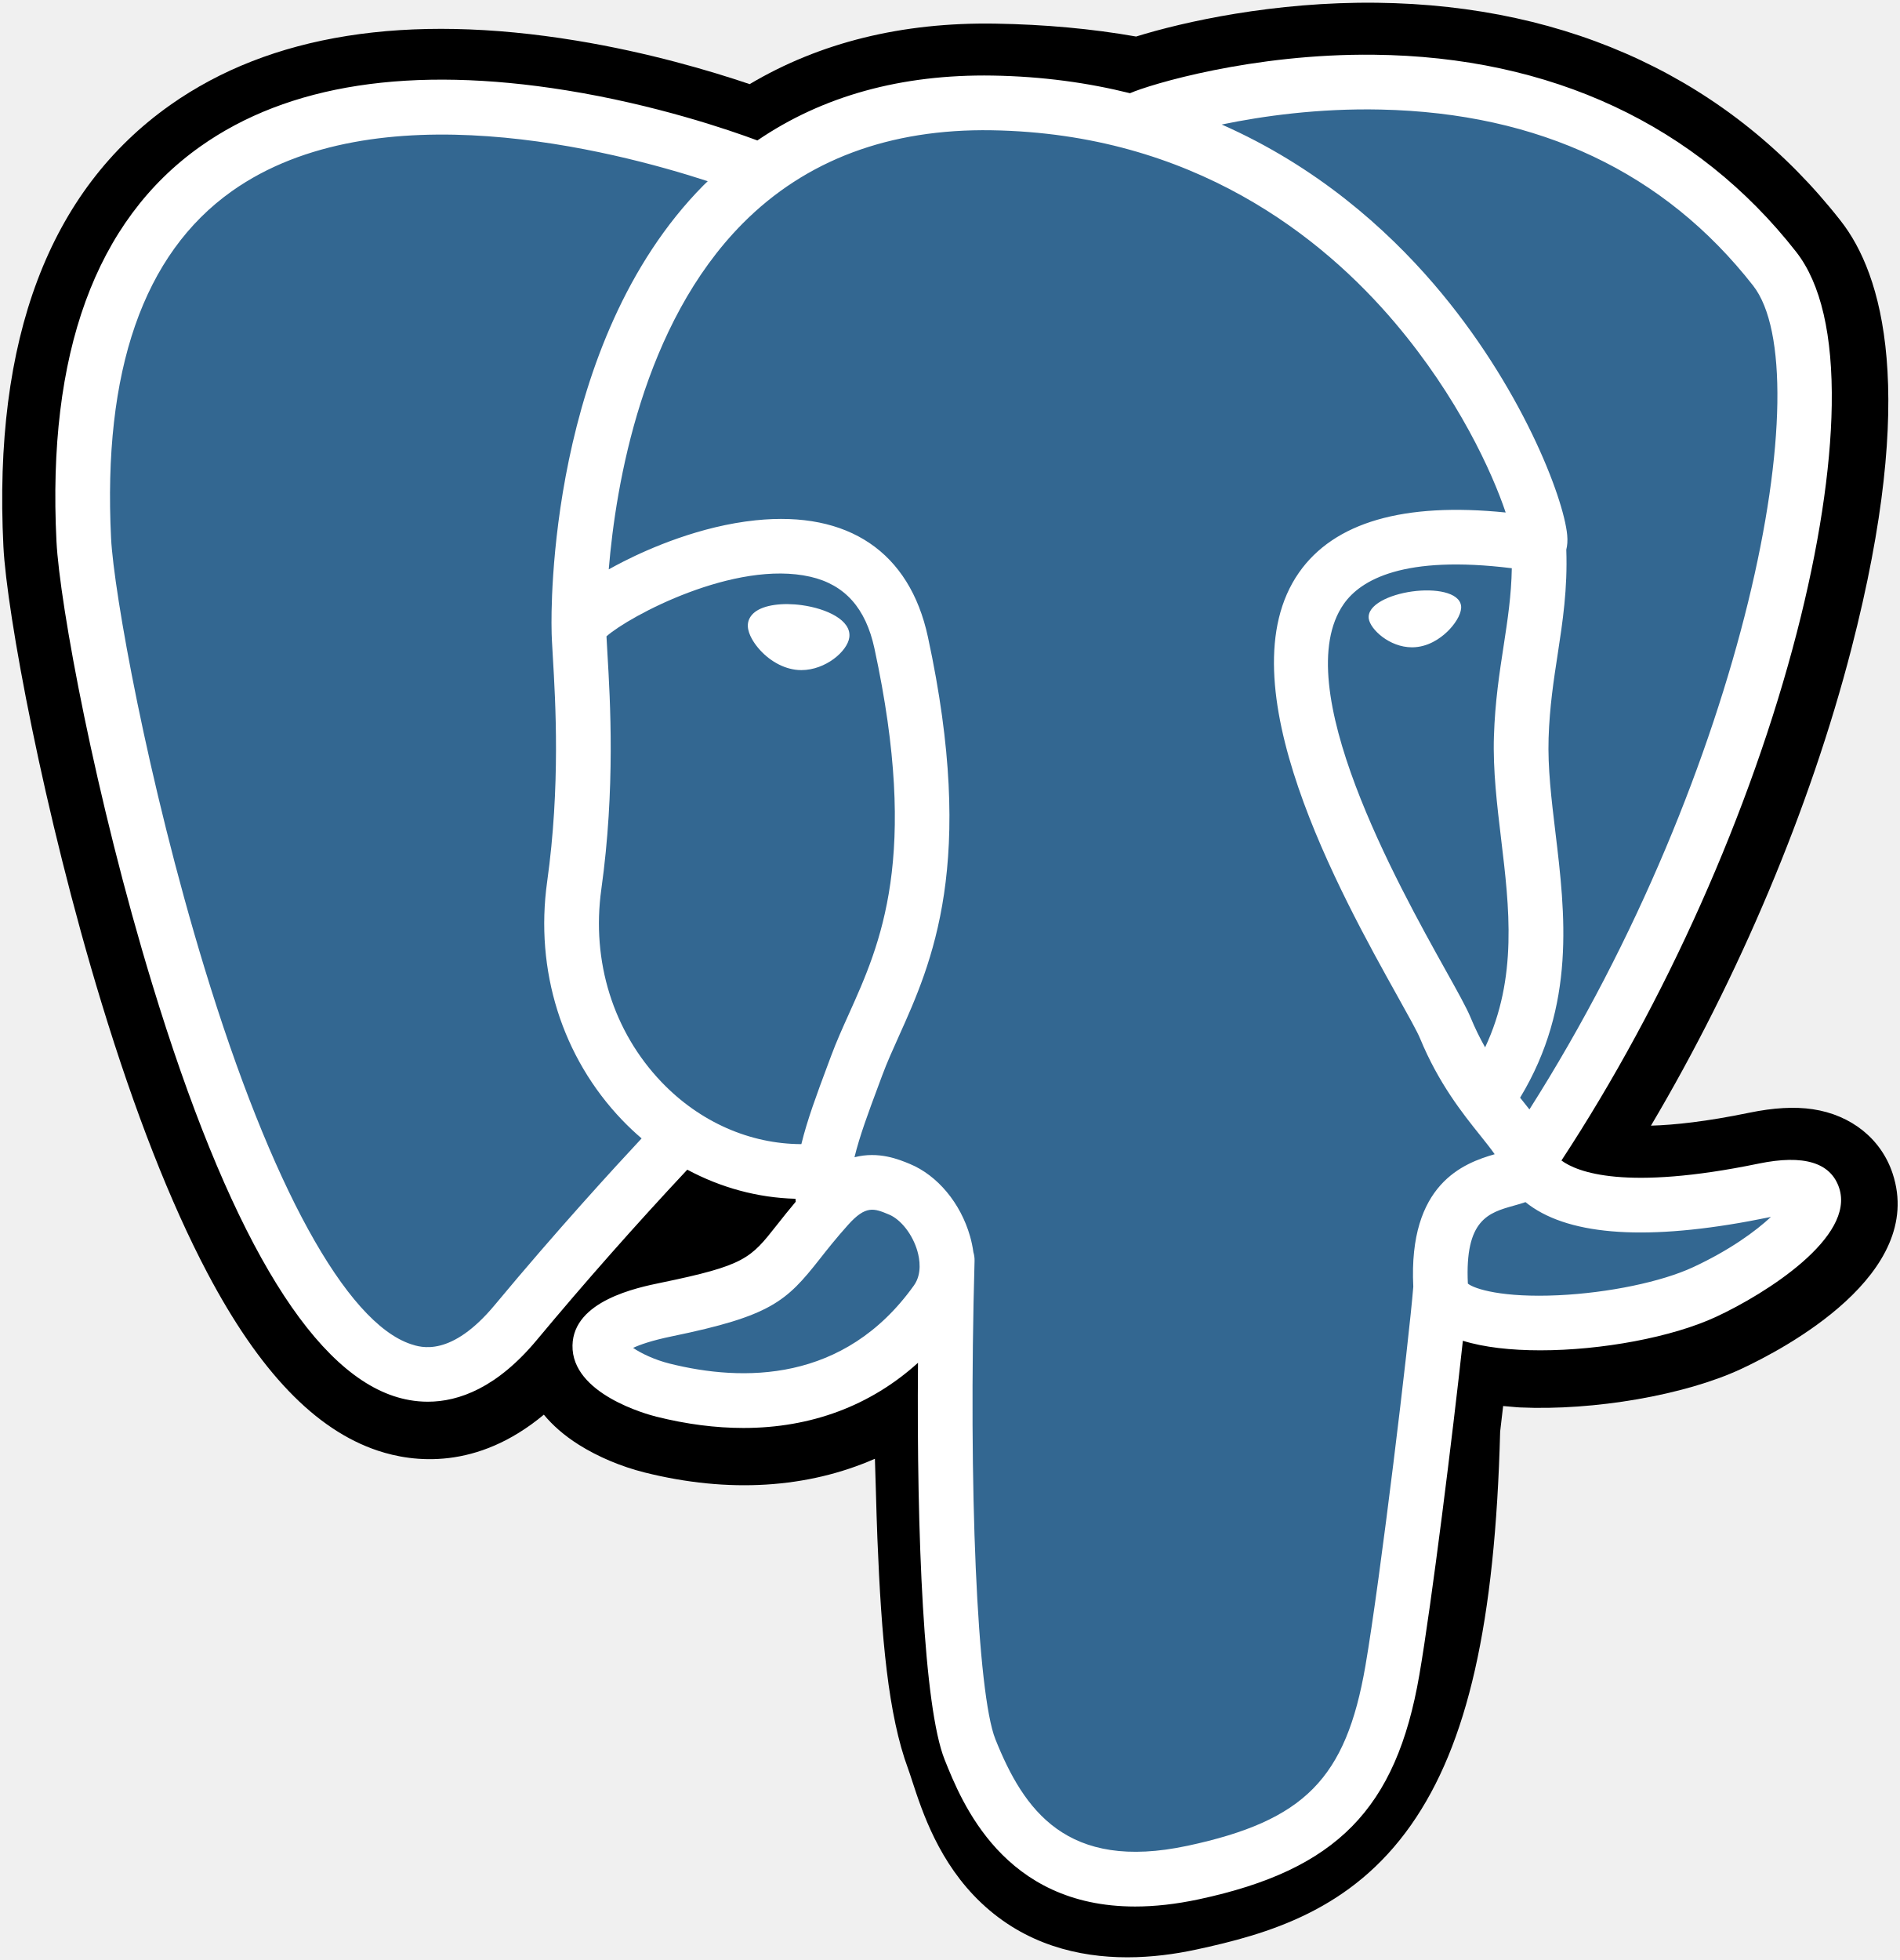
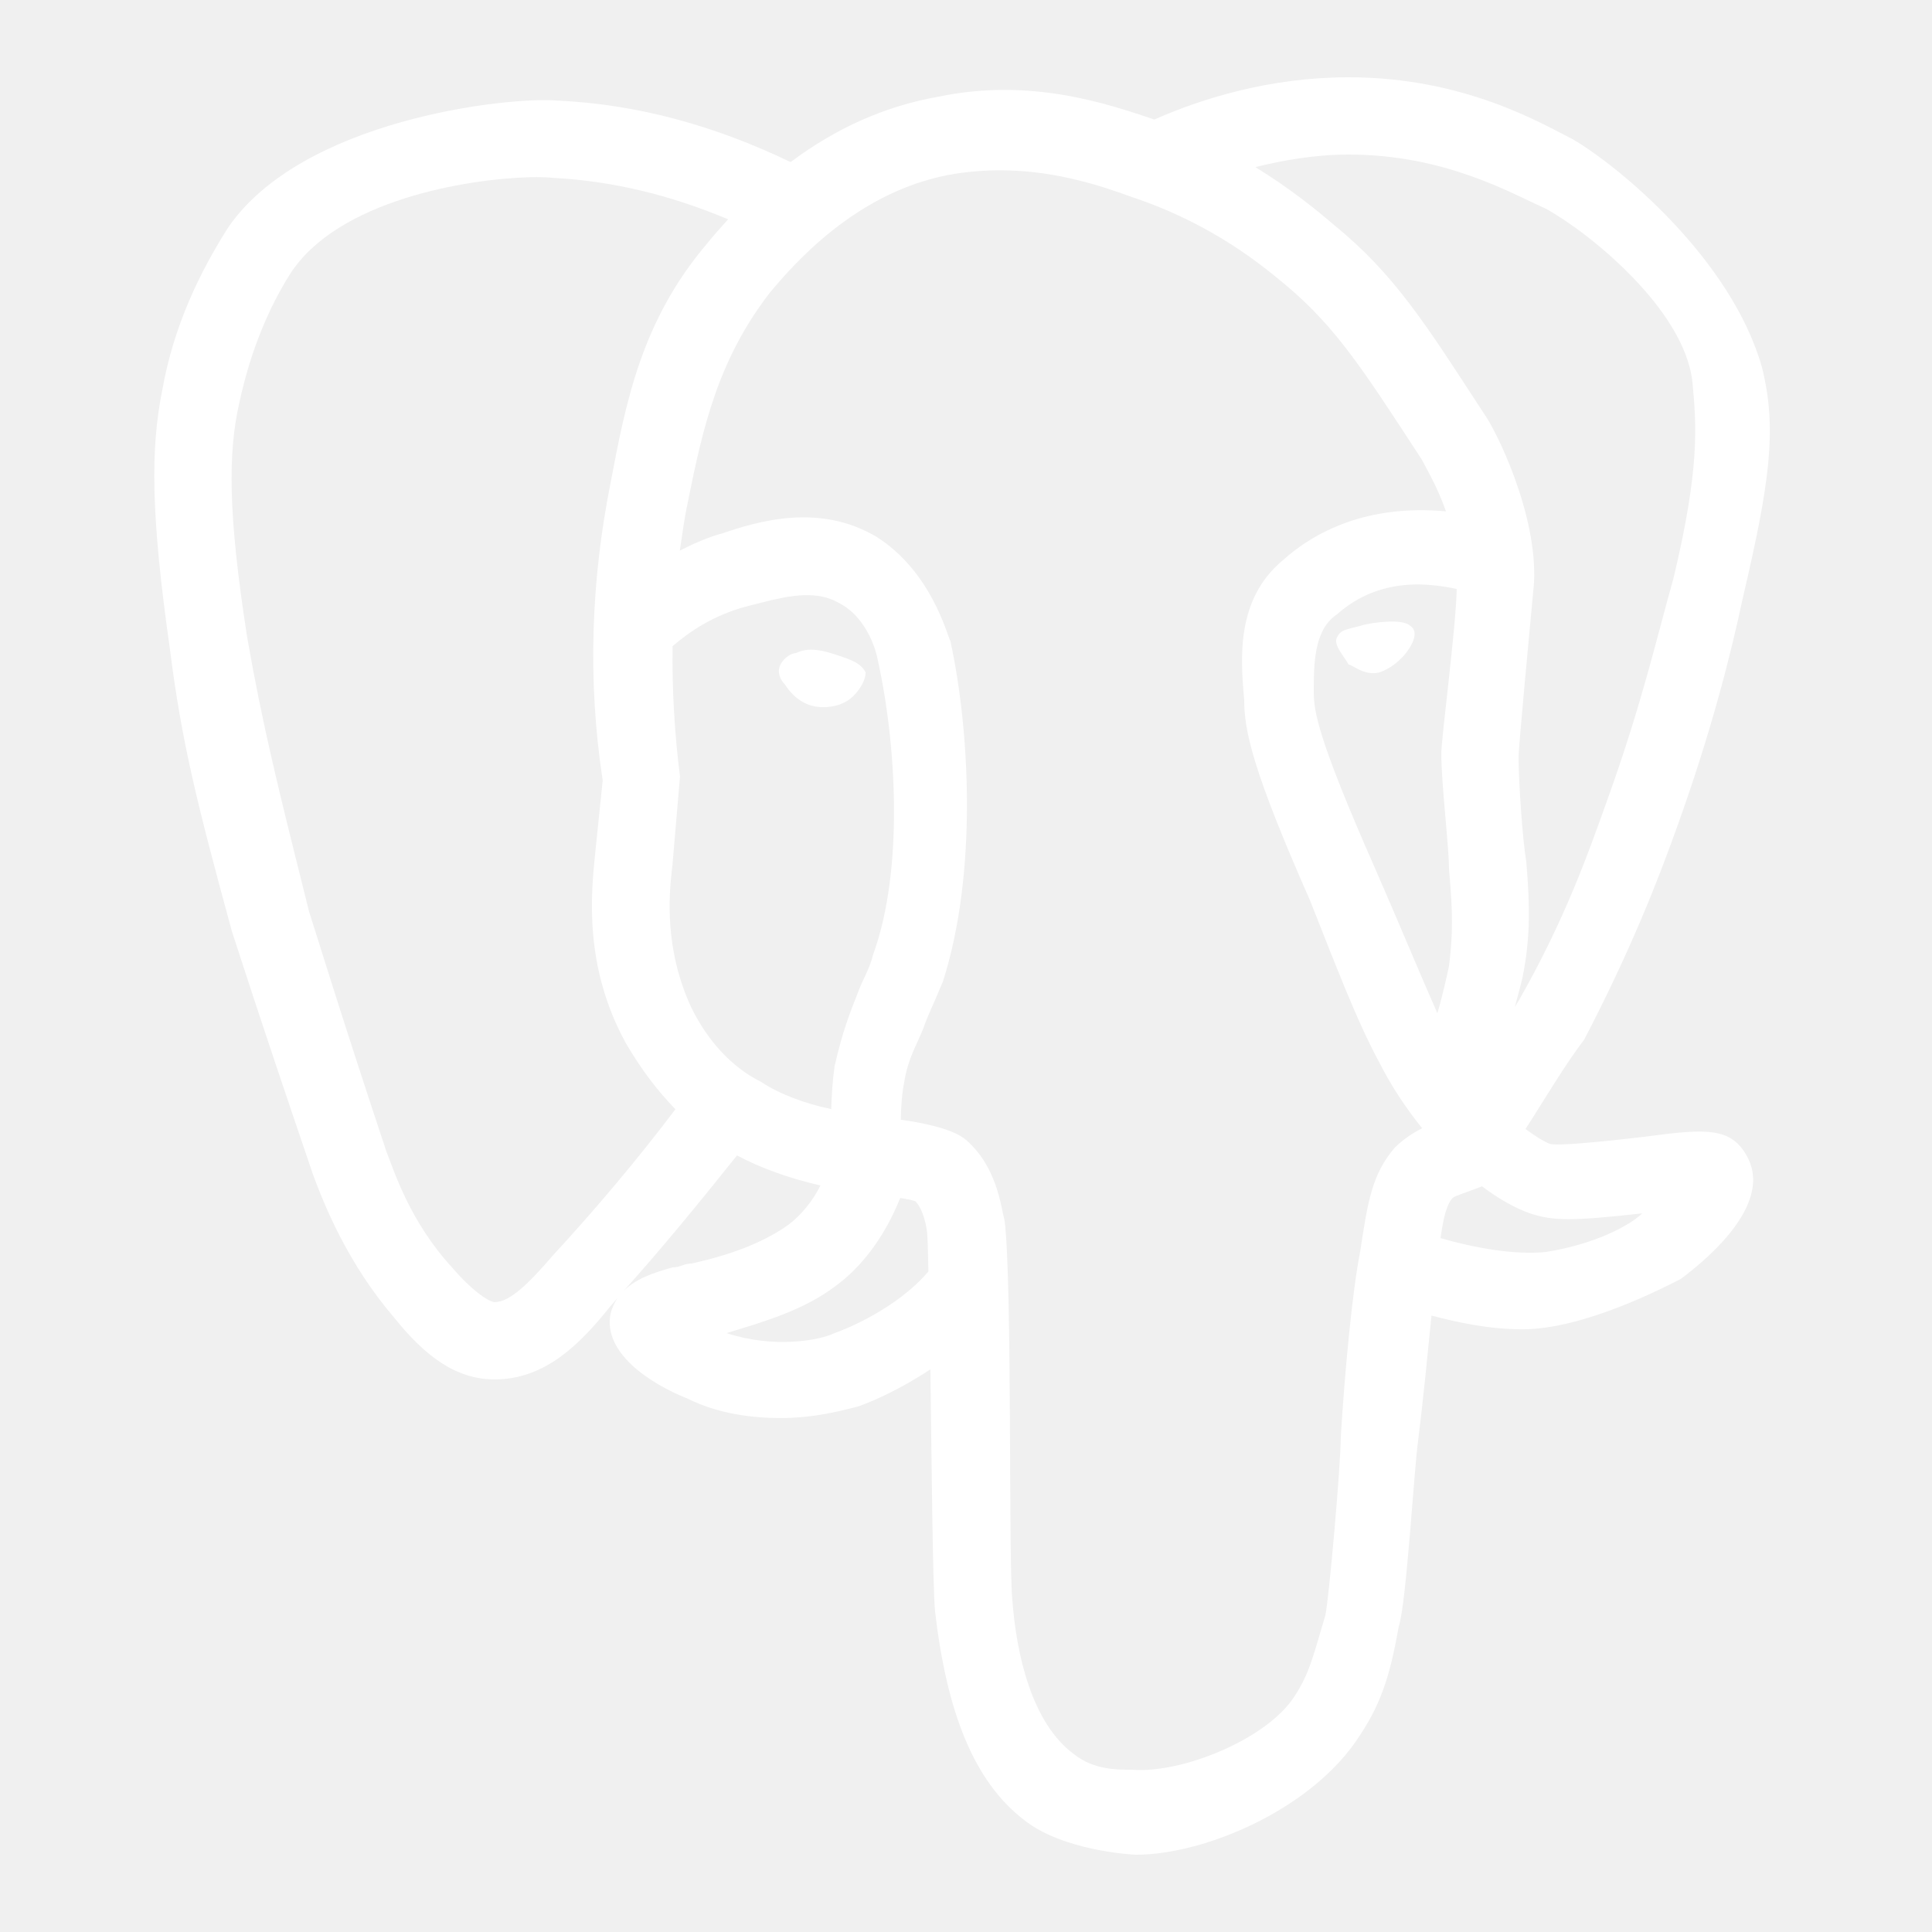
- <svg xmlns="http://www.w3.org/2000/svg" width="2424" height="2500" viewBox="0 0 256 264" preserveAspectRatio="xMinYMin meet">
-   <path d="M255.008 158.086c-1.535-4.649-5.556-7.887-10.756-8.664-2.452-.366-5.26-.21-8.583.475-5.792 1.195-10.089 1.65-13.225 1.738 11.837-19.985 21.462-42.775 27.003-64.228 8.96-34.689 4.172-50.492-1.423-57.64C233.217 10.847 211.614.683 185.552.372c-13.903-.17-26.108 2.575-32.475 4.549-5.928-1.046-12.302-1.63-18.99-1.738-12.537-.2-23.614 2.533-33.079 8.15-5.24-1.772-13.65-4.27-23.362-5.864-22.842-3.75-41.252-.828-54.718 8.685C6.622 25.672-.937 45.684.461 73.634c.444 8.874 5.408 35.874 13.224 61.48 4.492 14.718 9.282 26.94 14.237 36.33 7.027 13.315 14.546 21.156 22.987 23.972 4.731 1.576 13.327 2.68 22.368-4.85 1.146 1.388 2.675 2.767 4.704 4.048 2.577 1.625 5.728 2.953 8.875 3.74 11.341 2.835 21.964 2.126 31.027-1.848.056 1.612.099 3.152.135 4.482.06 2.157.12 4.272.199 6.25.537 13.374 1.447 23.773 4.143 31.049.148.4.347 1.01.557 1.657 1.345 4.118 3.594 11.012 9.316 16.411 5.925 5.593 13.092 7.308 19.656 7.308 3.292 0 6.433-.432 9.188-1.022 9.82-2.105 20.973-5.311 29.041-16.799 7.628-10.86 11.336-27.217 12.007-52.99.087-.729.167-1.425.244-2.088l.16-1.362 1.797.158.463.031c10.002.456 22.232-1.665 29.743-5.154 5.935-2.754 24.954-12.795 20.476-26.351" />
-   <path d="M237.906 160.722c-29.74 6.135-31.785-3.934-31.785-3.934 31.4-46.593 44.527-105.736 33.2-120.211-30.904-39.485-84.399-20.811-85.292-20.327l-.287.052c-5.876-1.22-12.451-1.946-19.842-2.067-13.456-.22-23.664 3.528-31.41 9.402 0 0-95.43-39.314-90.991 49.444.944 18.882 27.064 142.873 58.218 105.422 11.387-13.695 22.39-25.274 22.39-25.274 5.464 3.63 12.006 5.482 18.864 4.817l.533-.452c-.166 1.7-.09 3.363.213 5.332-8.026 8.967-5.667 10.541-21.711 13.844-16.235 3.346-6.698 9.302-.471 10.86 7.549 1.887 25.013 4.561 36.813-11.958l-.47 1.885c3.144 2.519 5.352 16.383 4.982 28.952-.37 12.568-.617 21.197 1.86 27.937 2.479 6.74 4.948 21.905 26.04 17.386 17.623-3.777 26.756-13.564 28.027-29.89.901-11.606 2.942-9.89 3.07-20.267l1.637-4.912c1.887-15.733.3-20.809 11.157-18.448l2.64.232c7.99.363 18.45-1.286 24.589-4.139 13.218-6.134 21.058-16.377 8.024-13.686h.002" fill="#336791" />
-   <path d="M108.076 81.525c-2.68-.373-5.107-.028-6.335.902-.69.523-.904 1.129-.962 1.546-.154 1.105.62 2.327 1.096 2.957 1.346 1.784 3.312 3.01 5.258 3.28.282.04.563.058.842.058 3.245 0 6.196-2.527 6.456-4.392.325-2.336-3.066-3.893-6.355-4.35M196.86 81.599c-.256-1.831-3.514-2.353-6.606-1.923-3.088.43-6.082 1.824-5.832 3.659.2 1.427 2.777 3.863 5.827 3.863.258 0 .518-.017.78-.054 2.036-.282 3.53-1.575 4.24-2.32 1.08-1.136 1.706-2.402 1.591-3.225" fill="#FFF" />
-   <path d="M247.802 160.025c-1.134-3.429-4.784-4.532-10.848-3.28-18.005 3.716-24.453 1.142-26.57-.417 13.995-21.32 25.508-47.092 31.719-71.137 2.942-11.39 4.567-21.968 4.7-30.59.147-9.463-1.465-16.417-4.789-20.665-13.402-17.125-33.072-26.311-56.882-26.563-16.369-.184-30.199 4.005-32.88 5.183-5.646-1.404-11.801-2.266-18.502-2.376-12.288-.199-22.91 2.743-31.704 8.74-3.82-1.422-13.692-4.811-25.765-6.756-20.872-3.36-37.458-.814-49.294 7.571-14.123 10.006-20.643 27.892-19.38 53.16.425 8.501 5.269 34.653 12.913 59.698 10.062 32.964 21 51.625 32.508 55.464 1.347.449 2.9.763 4.613.763 4.198 0 9.345-1.892 14.7-8.33a529.832 529.832 0 0 1 20.261-22.926c4.524 2.428 9.494 3.784 14.577 3.92.01.133.023.266.035.398a117.66 117.66 0 0 0-2.57 3.175c-3.522 4.471-4.255 5.402-15.592 7.736-3.225.666-11.79 2.431-11.916 8.435-.136 6.56 10.125 9.315 11.294 9.607 4.074 1.02 7.999 1.523 11.742 1.523 9.103 0 17.114-2.992 23.516-8.781-.197 23.386.778 46.43 3.586 53.451 2.3 5.748 7.918 19.795 25.664 19.794 2.604 0 5.47-.303 8.623-.979 18.521-3.97 26.564-12.156 29.675-30.203 1.665-9.645 4.522-32.676 5.866-45.03 2.836.885 6.487 1.29 10.434 1.289 8.232 0 17.731-1.749 23.688-4.514 6.692-3.108 18.768-10.734 16.578-17.36zm-44.106-83.48c-.061 3.647-.563 6.958-1.095 10.414-.573 3.717-1.165 7.56-1.314 12.225-.147 4.54.42 9.26.968 13.825 1.108 9.22 2.245 18.712-2.156 28.078a36.508 36.508 0 0 1-1.95-4.009c-.547-1.326-1.735-3.456-3.38-6.404-6.399-11.476-21.384-38.35-13.713-49.316 2.285-3.264 8.084-6.62 22.64-4.813zm-17.644-61.787c21.334.471 38.21 8.452 50.158 23.72 9.164 11.711-.927 64.998-30.14 110.969a171.33 171.33 0 0 0-.886-1.117l-.37-.462c7.549-12.467 6.073-24.802 4.759-35.738-.54-4.488-1.05-8.727-.92-12.709.134-4.22.692-7.84 1.232-11.34.663-4.313 1.338-8.776 1.152-14.037.139-.552.195-1.204.122-1.978-.475-5.045-6.235-20.144-17.975-33.81-6.422-7.475-15.787-15.84-28.574-21.482 5.5-1.14 13.021-2.203 21.442-2.016zM66.674 175.778c-5.9 7.094-9.974 5.734-11.314 5.288-8.73-2.912-18.86-21.364-27.791-50.624-7.728-25.318-12.244-50.777-12.602-57.916-1.128-22.578 4.345-38.313 16.268-46.769 19.404-13.76 51.306-5.524 64.125-1.347-.184.182-.376.352-.558.537-21.036 21.244-20.537 57.54-20.485 59.759-.002.856.07 2.068.168 3.735.362 6.105 1.036 17.467-.764 30.334-1.672 11.957 2.014 23.66 10.111 32.109a36.275 36.275 0 0 0 2.617 2.468c-3.604 3.86-11.437 12.396-19.775 22.426zm22.479-29.993c-6.526-6.81-9.49-16.282-8.133-25.99 1.9-13.592 1.199-25.43.822-31.79-.053-.89-.1-1.67-.127-2.285 3.073-2.725 17.314-10.355 27.47-8.028 4.634 1.061 7.458 4.217 8.632 9.645 6.076 28.103.804 39.816-3.432 49.229-.873 1.939-1.698 3.772-2.402 5.668l-.546 1.466c-1.382 3.706-2.668 7.152-3.465 10.424-6.938-.02-13.687-2.984-18.819-8.34zm1.065 37.9c-2.026-.506-3.848-1.385-4.917-2.114.893-.42 2.482-.992 5.238-1.56 13.337-2.745 15.397-4.683 19.895-10.394 1.031-1.31 2.2-2.794 3.819-4.602l.002-.002c2.411-2.7 3.514-2.242 5.514-1.412 1.621.67 3.2 2.702 3.84 4.938.303 1.056.643 3.06-.47 4.62-9.396 13.156-23.088 12.987-32.921 10.526zm69.799 64.952c-16.316 3.496-22.093-4.829-25.9-14.346-2.457-6.144-3.665-33.85-2.808-64.447.011-.407-.047-.8-.159-1.17a15.444 15.444 0 0 0-.456-2.162c-1.274-4.452-4.379-8.176-8.104-9.72-1.48-.613-4.196-1.738-7.46-.903.696-2.868 1.903-6.107 3.212-9.614l.549-1.475c.618-1.663 1.394-3.386 2.214-5.21 4.433-9.848 10.504-23.337 3.915-53.81-2.468-11.414-10.71-16.988-23.204-15.693-7.49.775-14.343 3.797-17.761 5.53-.735.372-1.407.732-2.035 1.082.954-11.5 4.558-32.992 18.04-46.59 8.489-8.56 19.794-12.788 33.568-12.56 27.14.444 44.544 14.372 54.366 25.979 8.464 10.001 13.047 20.076 14.876 25.51-13.755-1.399-23.11 1.316-27.852 8.096-10.317 14.748 5.644 43.372 13.315 57.129 1.407 2.521 2.621 4.7 3.003 5.626 2.498 6.054 5.732 10.096 8.093 13.046.724.904 1.426 1.781 1.96 2.547-4.166 1.201-11.649 3.976-10.967 17.847-.55 6.96-4.461 39.546-6.448 51.059-2.623 15.21-8.22 20.875-23.957 24.25zm68.104-77.936c-4.26 1.977-11.389 3.46-18.161 3.779-7.48.35-11.288-.838-12.184-1.569-.42-8.644 2.797-9.547 6.202-10.503.535-.15 1.057-.297 1.561-.473.313.255.656.508 1.032.756 6.012 3.968 16.735 4.396 31.874 1.271l.166-.033c-2.042 1.909-5.536 4.471-10.49 6.772z" fill="#FFF" />
+ <svg xmlns="http://www.w3.org/2000/svg" fill="#FFFFFF" viewBox="0 0 50 50" width="50px" height="50px">
+   <path d="M 34.902 2 C 32.863 2 31.098 2.551 29.875 3.094 C 28.676 2.691 26.688 2.004 24.301 2.5 C 22.91 2.742 21.633 3.316 20.461 4.195 C 18.531 3.266 16.516 2.695 14.402 2.602 C 13.102 2.5 7.801 3.102 5.898 5.898 C 5.199 7 4.5 8.398 4.199 10.098 C 3.898 11.598 3.898 13.301 4.398 16.801 C 4.699 19.199 5.102 20.801 6 24.098 C 6.102 24.398 6.602 26 8.102 30.402 C 8.398 31.199 9 32.699 10.199 34.098 C 11 35.098 11.801 35.699 12.801 35.699 C 14.102 35.699 15 34.801 15.801 33.801 C 15.859 33.734 15.922 33.66 15.98 33.594 C 15.906 33.711 15.84 33.84 15.801 34 C 15.602 35 16.801 35.801 17.801 36.199 C 18.602 36.598 19.5 36.699 20.199 36.699 C 21.098 36.699 21.801 36.5 22.199 36.402 C 22.543 36.285 23.285 35.965 24.078 35.438 C 24.113 37.992 24.137 41.008 24.199 41.699 C 24.5 44.301 25.199 46.098 26.5 47.098 C 27.5 47.898 29.301 48 29.402 48 C 31.199 48 34 46.801 35.199 44.902 C 35.801 44 36 43.199 36.199 42.098 C 36.398 41.5 36.598 38 36.699 37.301 C 36.836 36.195 36.941 35.105 37.047 34.047 C 37.707 34.219 38.52 34.402 39.402 34.402 C 41 34.402 43.102 33.301 43.5 33.098 C 44.301 32.5 45.898 31.102 45.199 29.902 C 44.801 29.199 44.199 29.199 42.699 29.402 C 42.699 29.402 40.301 29.699 40.098 29.598 C 39.953 29.543 39.73 29.402 39.48 29.219 C 40 28.414 40.461 27.617 41 26.902 C 42.199 24.602 42.902 22.801 43.402 21.402 C 44.301 18.902 44.801 16.898 45.098 15.5 C 45.801 12.5 46 11.102 45.598 9.5 C 44.801 6.699 41.898 4.301 40.699 3.602 C 39.898 3.199 37.902 2 34.902 2 Z M 34.902 4 C 37.402 4 39.102 5 40 5.398 C 41.102 6 43.602 8 43.801 9.898 C 43.902 11 44 12.102 43.301 15 C 42.902 16.398 42.5 18.199 41.598 20.699 C 41.098 22.098 40.5 23.801 39.301 25.902 C 39.27 25.953 39.234 26.008 39.203 26.062 C 39.32 25.641 39.402 25.301 39.402 25.301 C 39.602 24.301 39.602 23.5 39.5 22.301 C 39.398 21.699 39.301 20.199 39.301 19.598 C 39.301 19.301 39.598 16.199 39.699 15.098 C 39.801 13.301 38.699 11.098 38.402 10.699 C 36.902 8.398 36.102 7.102 34.5 5.801 C 34.102 5.461 33.418 4.895 32.488 4.324 C 33.223 4.145 34.035 4 34.902 4 Z M 26.066 4.41 C 27.371 4.441 28.477 4.801 29.301 5.102 C 31.402 5.801 32.699 6.898 33.301 7.398 C 34.602 8.5 35.301 9.602 36.801 11.902 C 36.91 12.121 37.195 12.586 37.422 13.234 C 35.375 13.047 34.016 13.766 33.199 14.5 C 32 15.5 32.098 17 32.199 18.098 C 32.199 18.898 32.402 19.902 33.902 23.301 C 34.5 24.801 35.098 26.398 35.699 27.5 C 36.012 28.121 36.395 28.691 36.805 29.199 C 36.566 29.32 36.324 29.477 36.098 29.699 C 35.5 30.398 35.398 31.102 35.199 32.402 C 35 33.402 34.801 35.5 34.699 37.199 C 34.699 37.898 34.402 41.301 34.301 41.801 C 34 42.801 33.898 43.301 33.5 43.902 C 32.801 45 30.602 45.902 29.301 45.801 C 28.902 45.801 28.301 45.801 27.801 45.402 C 26.699 44.602 26.301 42.801 26.199 41.402 C 26.098 40.402 26.199 33.199 26 31.598 C 25.898 31.199 25.801 30.199 25 29.5 C 24.664 29.219 23.969 29.074 23.312 28.977 C 23.32 28.641 23.34 28.305 23.402 28 C 23.5 27.398 23.699 27.098 23.902 26.598 C 24 26.301 24.199 25.902 24.402 25.402 C 25.301 22.602 25.098 18.898 24.598 16.598 C 24.5 16.398 24.098 14.801 22.699 13.902 C 21.199 13 19.598 13.5 18.699 13.801 C 18.328 13.902 17.961 14.062 17.594 14.25 C 17.656 13.832 17.711 13.41 17.801 13 C 18.199 11 18.602 9.301 19.902 7.602 C 21.301 5.898 22.898 4.801 24.699 4.5 C 25.176 4.426 25.633 4.398 26.066 4.41 Z M 13.719 4.586 C 13.953 4.582 14.152 4.586 14.301 4.602 C 15.863 4.684 17.359 5.051 18.844 5.676 C 18.66 5.879 18.477 6.082 18.301 6.301 C 16.602 8.301 16.199 10.398 15.801 12.5 C 15.301 15 15.199 17.598 15.598 20.199 L 15.402 22.098 C 15.301 23.098 15.098 25 16.199 27 C 16.586 27.664 17.012 28.227 17.48 28.707 C 16.465 30.051 15.387 31.32 14.301 32.5 C 13.699 33.199 13.199 33.699 12.801 33.699 C 12.699 33.699 12.301 33.5 11.699 32.801 C 10.598 31.602 10.199 30.301 10 29.801 C 8.801 26.199 8.102 23.898 8 23.598 C 7.199 20.398 6.801 18.801 6.398 16.5 C 5.898 13.301 5.898 11.699 6.199 10.402 C 6.5 9 7 7.898 7.5 7.102 C 8.727 5.176 12.094 4.629 13.719 4.586 Z M 36.664 15.125 C 36.984 15.125 37.332 15.164 37.699 15.242 C 37.688 16.176 37.301 19.105 37.301 19.5 C 37.301 20.301 37.5 21.898 37.5 22.5 C 37.602 23.602 37.602 24.199 37.5 25 C 37.5 25 37.352 25.715 37.199 26.223 C 36.734 25.172 36.219 23.918 35.598 22.5 C 34.098 19.102 34 18.402 34 17.902 C 34 17.199 34 16.301 34.598 15.902 C 35.16 15.402 35.844 15.133 36.664 15.125 Z M 21.141 15.418 C 21.34 15.441 21.523 15.5 21.699 15.598 C 22.5 16 22.699 17 22.699 17 C 23.199 19.199 23.398 22.5 22.598 24.699 C 22.5 25.098 22.301 25.398 22.199 25.699 C 22 26.199 21.801 26.699 21.598 27.598 C 21.547 27.969 21.523 28.336 21.512 28.703 C 20.82 28.559 20.168 28.312 19.699 28 C 18.898 27.602 18.301 26.898 17.902 26.098 C 17.199 24.598 17.301 23.199 17.402 22.402 L 17.598 20.098 C 17.457 18.973 17.391 17.844 17.406 16.723 C 17.867 16.328 18.469 15.926 19.301 15.699 C 19.902 15.551 20.559 15.344 21.141 15.418 Z M 35.887 16.09 C 35.625 16.102 35.348 16.148 35.199 16.199 C 34.801 16.301 34.699 16.301 34.598 16.5 C 34.5 16.699 34.801 17 34.902 17.199 C 35 17.199 35.301 17.5 35.699 17.402 C 36 17.301 36.199 17.102 36.301 17 C 36.402 16.898 36.801 16.398 36.5 16.199 C 36.398 16.098 36.148 16.074 35.887 16.09 Z M 20.914 16.816 C 20.805 16.824 20.699 16.852 20.598 16.902 C 20.5 16.902 20.301 17 20.199 17.199 C 20.098 17.398 20.199 17.598 20.301 17.699 C 20.5 18 20.801 18.301 21.301 18.301 C 21.402 18.301 21.801 18.301 22.098 18 C 22.098 18 22.402 17.699 22.402 17.402 C 22.301 17.199 22.102 17.102 21.801 17 C 21.574 16.926 21.238 16.793 20.914 16.816 Z M 19.074 29.902 C 19.688 30.23 20.426 30.496 21.234 30.68 C 21.02 31.109 20.711 31.465 20.402 31.699 C 19.699 32.199 18.801 32.5 17.902 32.699 C 17.699 32.699 17.602 32.801 17.402 32.801 C 16.918 32.938 16.449 33.09 16.129 33.422 C 17.109 32.332 18.094 31.129 19.074 29.902 Z M 38.355 30.703 C 38.793 31.031 39.223 31.273 39.598 31.402 C 40.199 31.602 40.699 31.602 42.5 31.402 C 42.199 31.699 41.301 32.199 40 32.402 C 39.164 32.484 38.125 32.285 37.281 32.043 C 37.359 31.477 37.449 31.152 37.598 31 C 37.652 30.949 37.984 30.848 38.355 30.703 Z M 23.297 31.004 C 23.504 31.039 23.668 31.066 23.699 31.098 C 23.898 31.301 24 31.801 24 32 C 24.012 32.172 24.02 32.605 24.027 32.906 C 23.203 33.871 21.879 34.406 21.598 34.5 C 21.199 34.699 20 34.898 18.801 34.5 C 19.801 34.199 20.801 33.902 21.598 33.301 C 22.297 32.801 22.898 32.004 23.297 31.004 Z" />
</svg>
